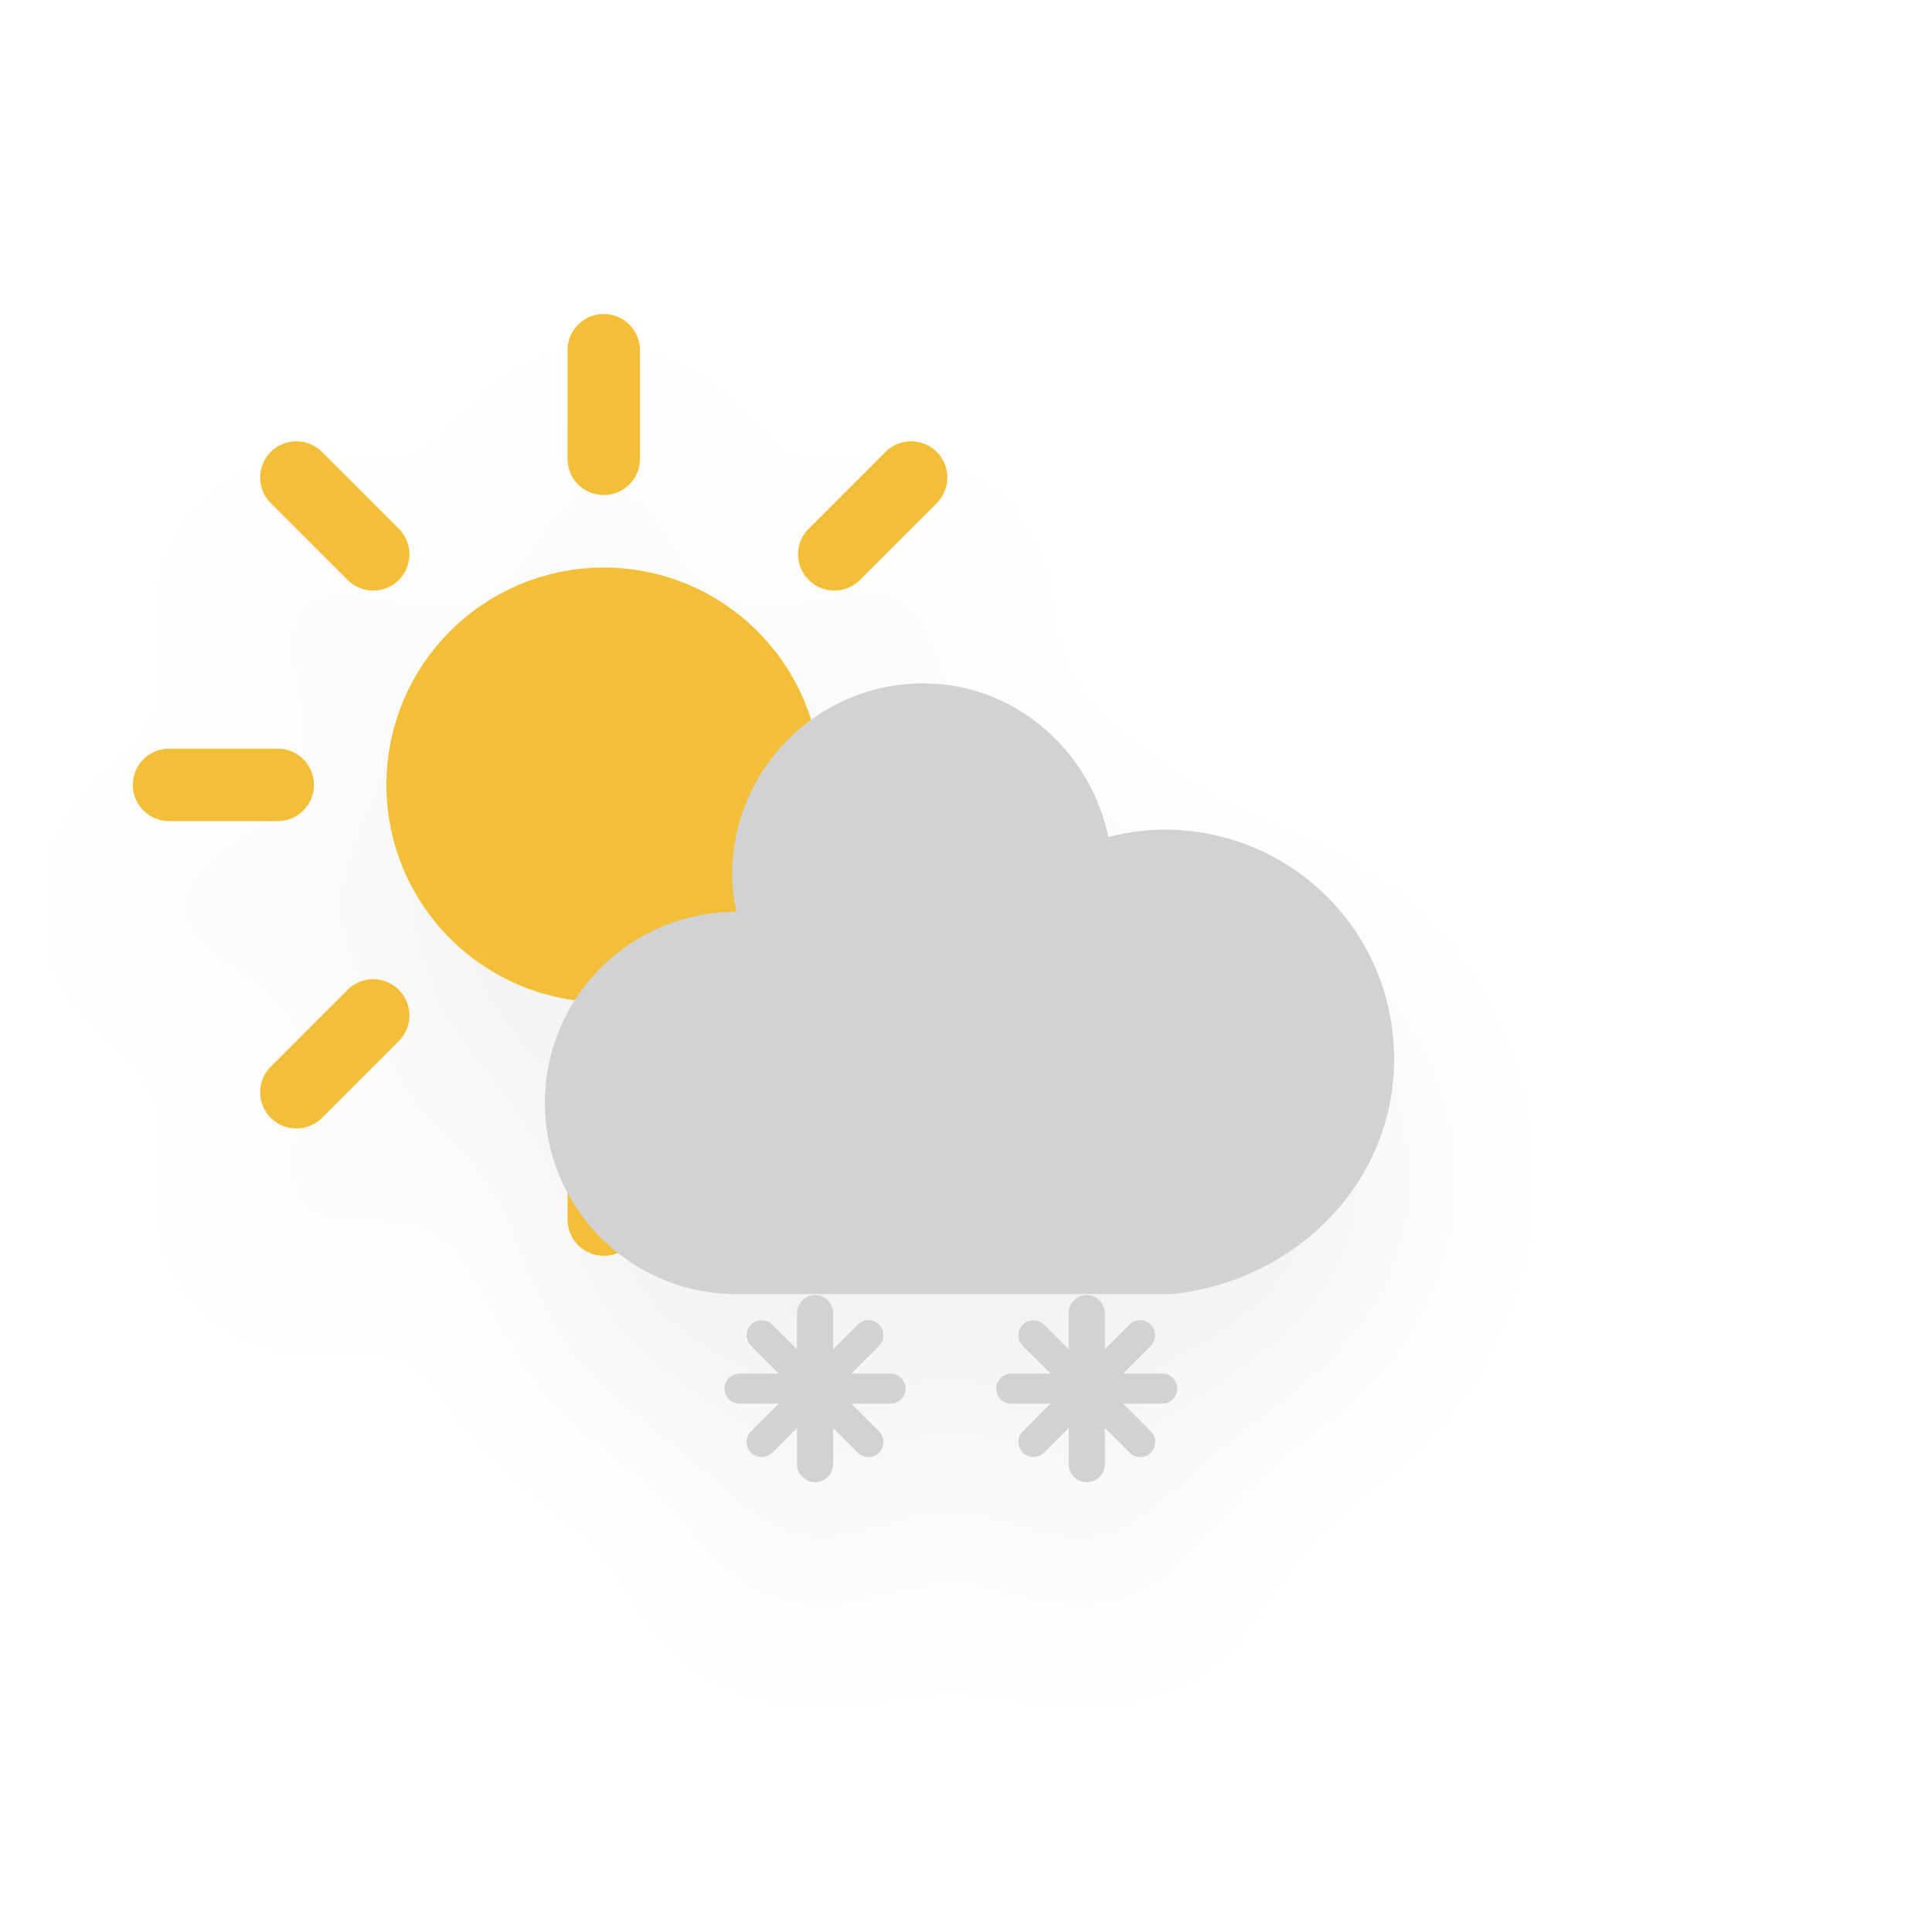
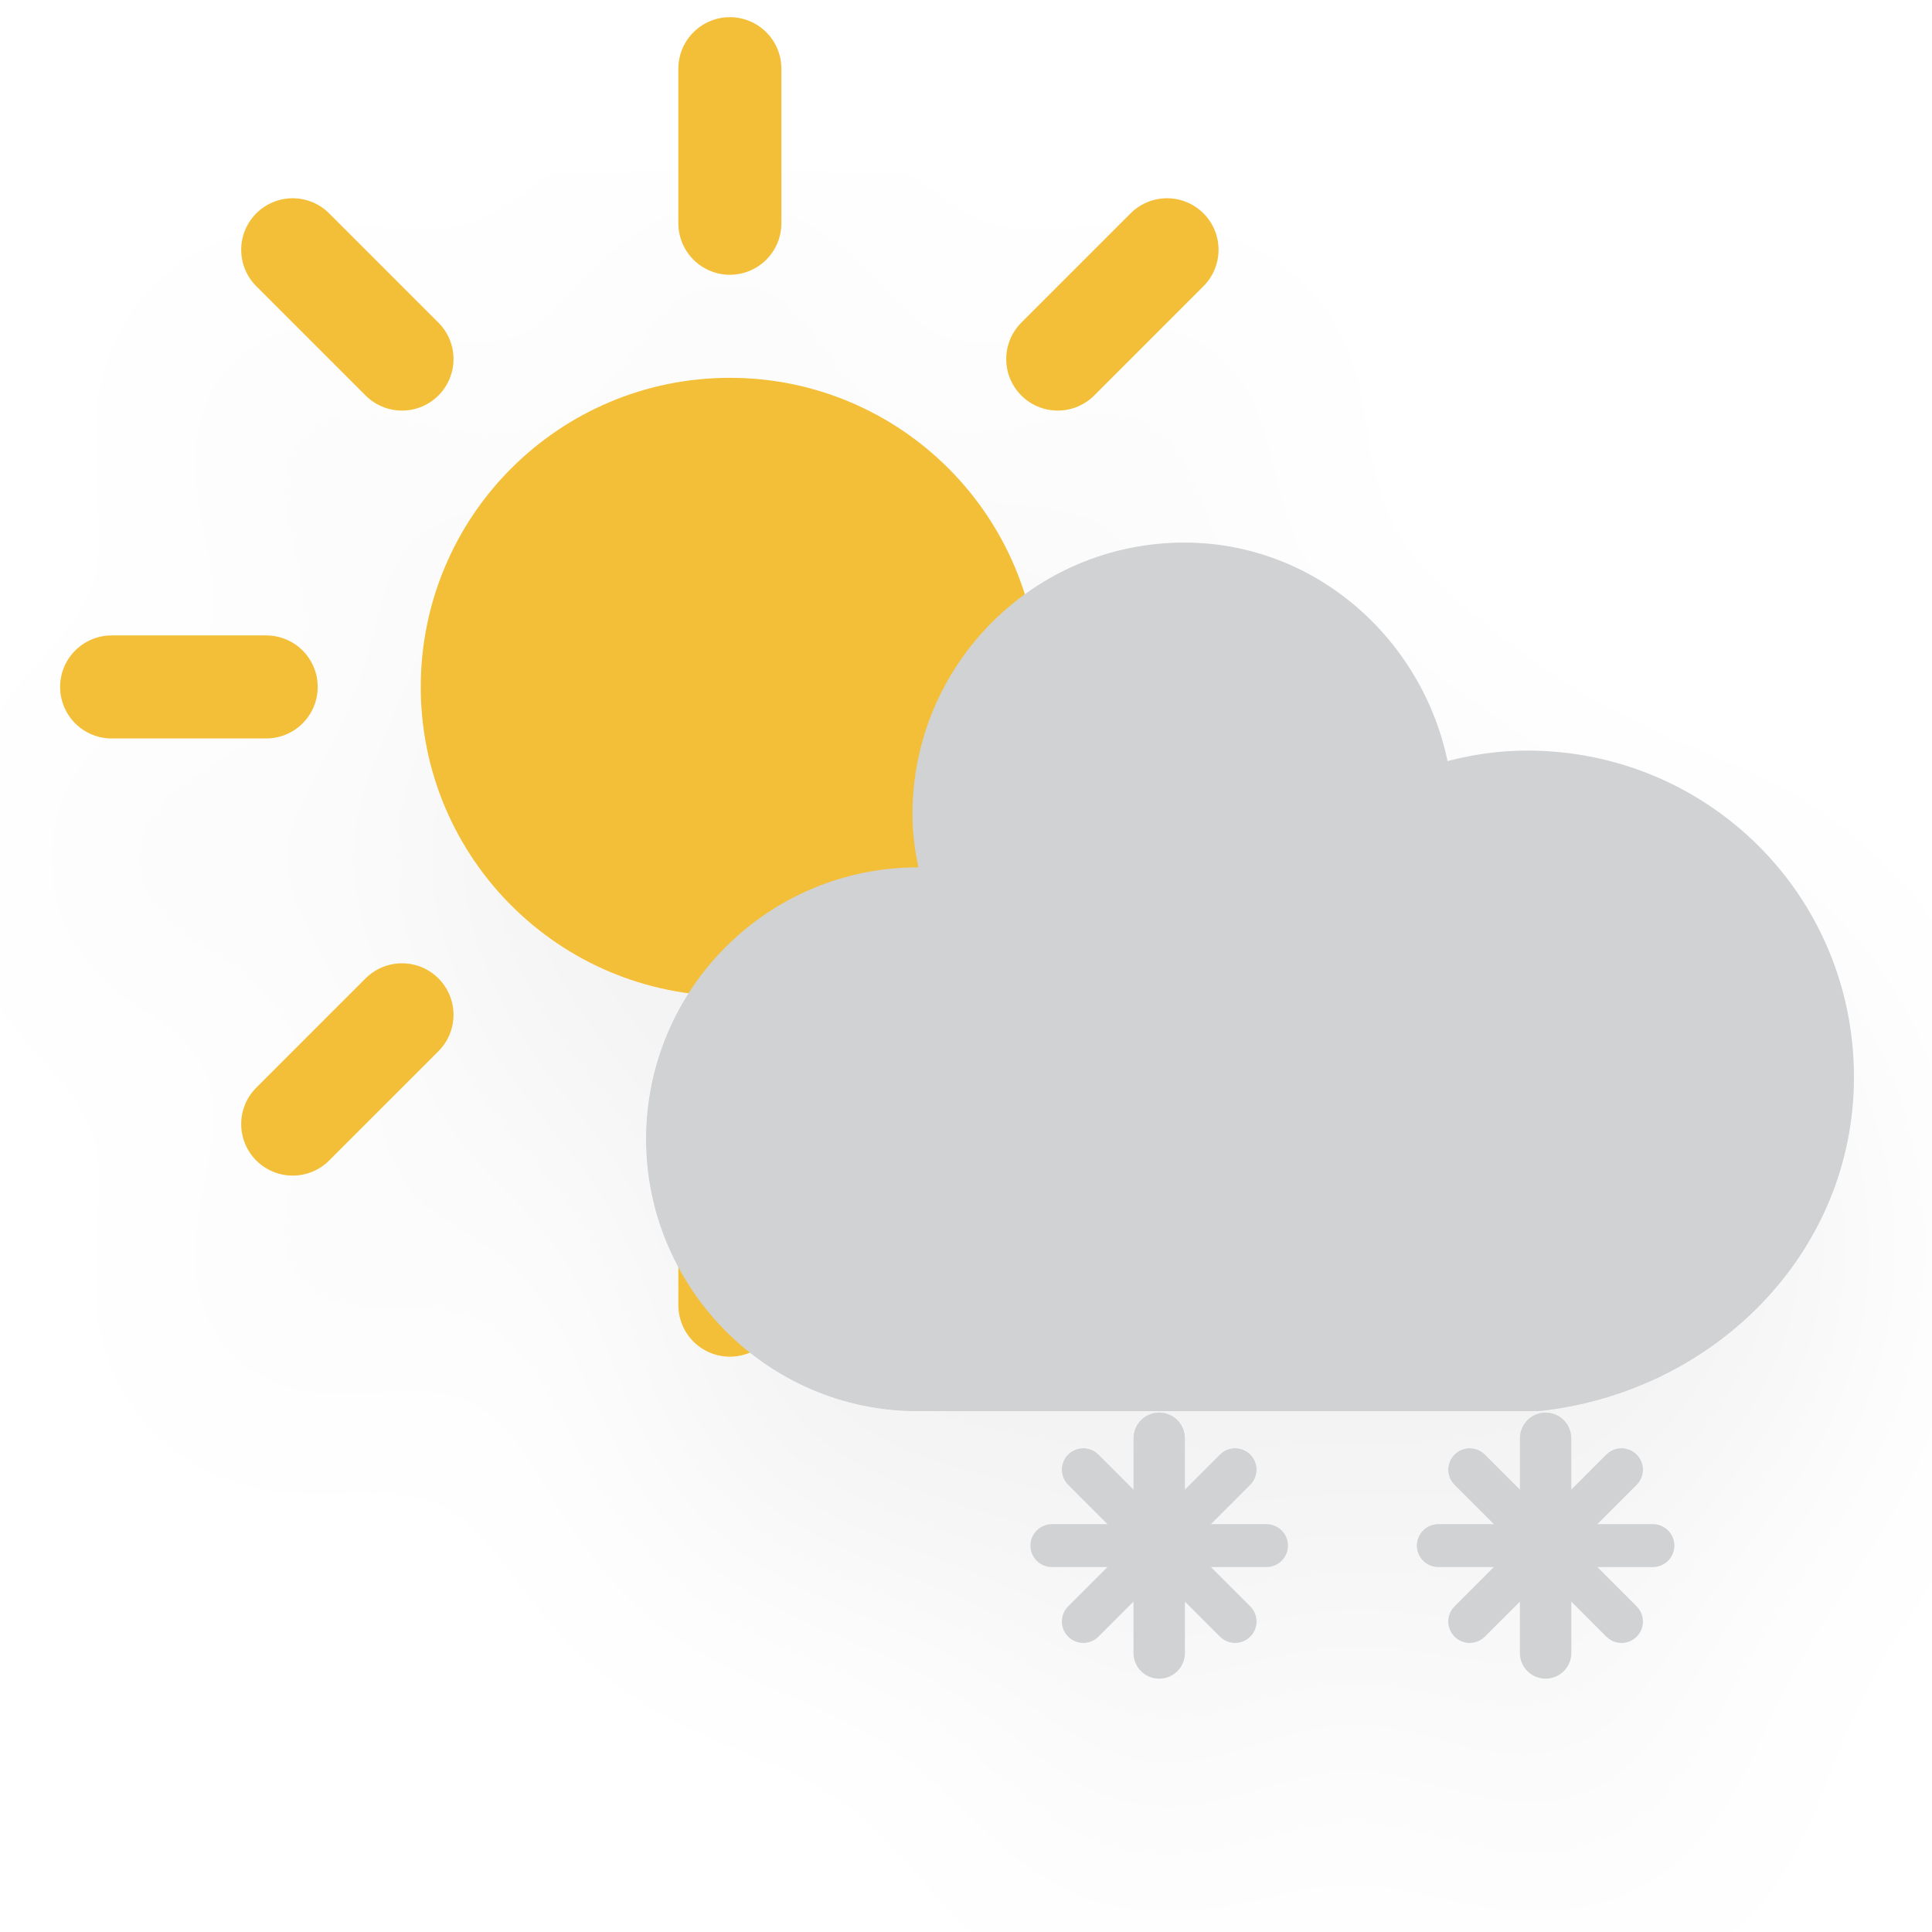
- <svg xmlns="http://www.w3.org/2000/svg" version="1.1" width="64" height="64" viewbox="0 0 64 64">
+ <svg xmlns="http://www.w3.org/2000/svg" version="1.1" width="45" height="45" viewbox="0 0 45 45">
  <defs>
    <filter id="blur" width="200%" height="200%">
      <feGaussianBlur in="SourceAlpha" stdDeviation="3" />
      <feOffset dx="0" dy="4" result="offsetblur" />
      <feComponentTransfer>
        <feFuncA type="linear" slope="0.05" />
      </feComponentTransfer>
      <feMerge>
        <feMergeNode />
        <feMergeNode in="SourceGraphic" />
      </feMerge>
    </filter>
    <style type="text/css">
/*
** SUN
*/
@keyframes am-weather-sun {
  0% {
    -webkit-transform: rotate(0deg);
       -moz-transform: rotate(0deg);
        -ms-transform: rotate(0deg);
            transform: rotate(0deg);
  }

  100% {
    -webkit-transform: rotate(360deg);
       -moz-transform: rotate(360deg);
        -ms-transform: rotate(360deg);
            transform: rotate(360deg);
  }
}

.am-weather-sun {
  -webkit-animation-name: am-weather-sun;
     -moz-animation-name: am-weather-sun;
      -ms-animation-name: am-weather-sun;
          animation-name: am-weather-sun;
  -webkit-animation-duration: 9s;
     -moz-animation-duration: 9s;
      -ms-animation-duration: 9s;
          animation-duration: 9s;
  -webkit-animation-timing-function: linear;
     -moz-animation-timing-function: linear;
      -ms-animation-timing-function: linear;
          animation-timing-function: linear;
  -webkit-animation-iteration-count: infinite;
     -moz-animation-iteration-count: infinite;
      -ms-animation-iteration-count: infinite;
          animation-iteration-count: infinite;
}

@keyframes am-weather-sun-shiny {
  0% {
    stroke-dasharray: 3px 10px;
    stroke-dashoffset: 0px;
  }

  50% {
    stroke-dasharray: 0.1px 10px;
    stroke-dashoffset: -1px;
  }

  100% {
    stroke-dasharray: 3px 10px;
    stroke-dashoffset: 0px;
  }
}

.am-weather-sun-shiny line {
  -webkit-animation-name: am-weather-sun-shiny;
     -moz-animation-name: am-weather-sun-shiny;
      -ms-animation-name: am-weather-sun-shiny;
          animation-name: am-weather-sun-shiny;
  -webkit-animation-duration: 2s;
     -moz-animation-duration: 2s;
      -ms-animation-duration: 2s;
          animation-duration: 2s;
  -webkit-animation-timing-function: linear;
     -moz-animation-timing-function: linear;
      -ms-animation-timing-function: linear;
          animation-timing-function: linear;
  -webkit-animation-iteration-count: infinite;
     -moz-animation-iteration-count: infinite;
      -ms-animation-iteration-count: infinite;
          animation-iteration-count: infinite;
}

/*
** SNOW
*/
@keyframes am-weather-snow {
  0% {
    -webkit-transform: translateX(0) translateY(0);
       -moz-transform: translateX(0) translateY(0);
        -ms-transform: translateX(0) translateY(0);
            transform: translateX(0) translateY(0);
  }

  33.33% {
    -webkit-transform: translateX(-1.2px) translateY(2px);
       -moz-transform: translateX(-1.2px) translateY(2px);
        -ms-transform: translateX(-1.2px) translateY(2px);
            transform: translateX(-1.2px) translateY(2px);
  }

  66.66% {
    -webkit-transform: translateX(1.4px) translateY(4px);
       -moz-transform: translateX(1.4px) translateY(4px);
        -ms-transform: translateX(1.4px) translateY(4px);
            transform: translateX(1.4px) translateY(4px);
    opacity: 1;
  }

  100% {
    -webkit-transform: translateX(-1.6px) translateY(6px);
       -moz-transform: translateX(-1.6px) translateY(6px);
        -ms-transform: translateX(-1.6px) translateY(6px);
            transform: translateX(-1.6px) translateY(6px);
    opacity: 0;
  }
}

.am-weather-snow-1 {
  -webkit-animation-name: am-weather-snow;
     -moz-animation-name: am-weather-snow;
      -ms-animation-name: am-weather-snow;
          animation-name: am-weather-snow;
  -webkit-animation-duration: 2s;
     -moz-animation-duration: 2s;
      -ms-animation-duration: 2s;
          animation-duration: 2s;
  -webkit-animation-timing-function: linear;
     -moz-animation-timing-function: linear;
      -ms-animation-timing-function: linear;
          animation-timing-function: linear;
  -webkit-animation-iteration-count: infinite;
     -moz-animation-iteration-count: infinite;
      -ms-animation-iteration-count: infinite;
          animation-iteration-count: infinite;
}

.am-weather-snow-2 {
  -webkit-animation-name: am-weather-snow;
     -moz-animation-name: am-weather-snow;
      -ms-animation-name: am-weather-snow;
          animation-name: am-weather-snow;
  -webkit-animation-delay: 1.2s;
     -moz-animation-delay: 1.2s;
      -ms-animation-delay: 1.2s;
          animation-delay: 1.2s;
  -webkit-animation-duration: 2s;
     -moz-animation-duration: 2s;
      -ms-animation-duration: 2s;
          animation-duration: 2s;
  -webkit-animation-timing-function: linear;
     -moz-animation-timing-function: linear;
      -ms-animation-timing-function: linear;
          animation-timing-function: linear;
  -webkit-animation-iteration-count: infinite;
     -moz-animation-iteration-count: infinite;
      -ms-animation-iteration-count: infinite;
          animation-iteration-count: infinite;
}

        </style>
  </defs>
  <g filter="url(#blur)" id="snowy-1">
-     <g transform="translate(20,10)">
+     <g transform="translate(17,0)">
      <g transform="translate(0,16), scale(1.2)">
        <g class="am-weather-sun">
          <g>
            <line fill="none" stroke="#f3bf37" stroke-linecap="round" stroke-width="2" transform="translate(0,9)" x1="0" x2="0" y1="0" y2="3" />
          </g>
          <g transform="rotate(45)">
            <line fill="none" stroke="#f3bf37" stroke-linecap="round" stroke-width="2" transform="translate(0,9)" x1="0" x2="0" y1="0" y2="3" />
          </g>
          <g transform="rotate(90)">
            <line fill="none" stroke="#f3bf37" stroke-linecap="round" stroke-width="2" transform="translate(0,9)" x1="0" x2="0" y1="0" y2="3" />
          </g>
          <g transform="rotate(135)">
            <line fill="none" stroke="#f3bf37" stroke-linecap="round" stroke-width="2" transform="translate(0,9)" x1="0" x2="0" y1="0" y2="3" />
          </g>
          <g transform="rotate(180)">
            <line fill="none" stroke="#f3bf37" stroke-linecap="round" stroke-width="2" transform="translate(0,9)" x1="0" x2="0" y1="0" y2="3" />
          </g>
          <g transform="rotate(225)">
            <line fill="none" stroke="#f3bf37" stroke-linecap="round" stroke-width="2" transform="translate(0,9)" x1="0" x2="0" y1="0" y2="3" />
          </g>
          <g transform="rotate(270)">
            <line fill="none" stroke="#f3bf37" stroke-linecap="round" stroke-width="2" transform="translate(0,9)" x1="0" x2="0" y1="0" y2="3" />
          </g>
          <g transform="rotate(315)">
            <line fill="none" stroke="#f3bf37" stroke-linecap="round" stroke-width="2" transform="translate(0,9)" x1="0" x2="0" y1="0" y2="3" />
          </g>
        </g>
        <circle cx="0" cy="0" fill="#f3bf37" r="5" stroke="#f3bf37" stroke-width="2" />
      </g>
      <g>
        <path d="M47.7,35.4c0-4.6-3.7-8.2-8.2-8.2c-1,0-1.9,0.2-2.8,0.5c-0.3-3.4-3.1-6.2-6.6-6.2c-3.7,0-6.7,3-6.7,6.7c0,0.8,0.2,1.6,0.4,2.3    c-0.3-0.1-0.7-0.1-1-0.1c-3.7,0-6.7,3-6.7,6.7c0,3.6,2.9,6.6,6.5,6.7l17.2,0C44.2,43.3,47.7,39.8,47.7,35.4z" fill="#d0d2d3" stroke="#d0d2d3" stroke-linejoin="round" stroke-width="1.5" transform="translate(-15,-5), scale(0.85)" />
      </g>
    </g>
    <g transform="translate(20,9)">
      <g class="am-weather-snow-1">
-         <g transform="translate(7,28)">
+         <g transform="translate(7,18)">
          <line fill="none" stroke="#d0d2d3" stroke-linecap="round" stroke-width="1.2" transform="translate(0,9), rotate(0)" x1="0" x2="0" y1="-2.5" y2="2.5" />
          <line fill="none" stroke="#d0d2d3" stroke-linecap="round" stroke-width="1" transform="translate(0,9), rotate(45)" x1="0" x2="0" y1="-2.5" y2="2.5" />
          <line fill="none" stroke="#d0d2d3" stroke-linecap="round" stroke-width="1" transform="translate(0,9), rotate(90)" x1="0" x2="0" y1="-2.5" y2="2.5" />
          <line fill="none" stroke="#d0d2d3" stroke-linecap="round" stroke-width="1" transform="translate(0,9), rotate(135)" x1="0" x2="0" y1="-2.5" y2="2.5" />
        </g>
      </g>
      <g class="am-weather-snow-2">
-         <g transform="translate(16,28)">
+         <g transform="translate(16,18)">
          <line fill="none" stroke="#d0d2d3" stroke-linecap="round" stroke-width="1.2" transform="translate(0,9), rotate(0)" x1="0" x2="0" y1="-2.5" y2="2.5" />
          <line fill="none" stroke="#d0d2d3" stroke-linecap="round" stroke-width="1" transform="translate(0,9), rotate(45)" x1="0" x2="0" y1="-2.5" y2="2.5" />
          <line fill="none" stroke="#d0d2d3" stroke-linecap="round" stroke-width="1" transform="translate(0,9), rotate(90)" x1="0" x2="0" y1="-2.5" y2="2.5" />
          <line fill="none" stroke="#d0d2d3" stroke-linecap="round" stroke-width="1" transform="translate(0,9), rotate(135)" x1="0" x2="0" y1="-2.5" y2="2.5" />
        </g>
      </g>
    </g>
  </g>
</svg>
